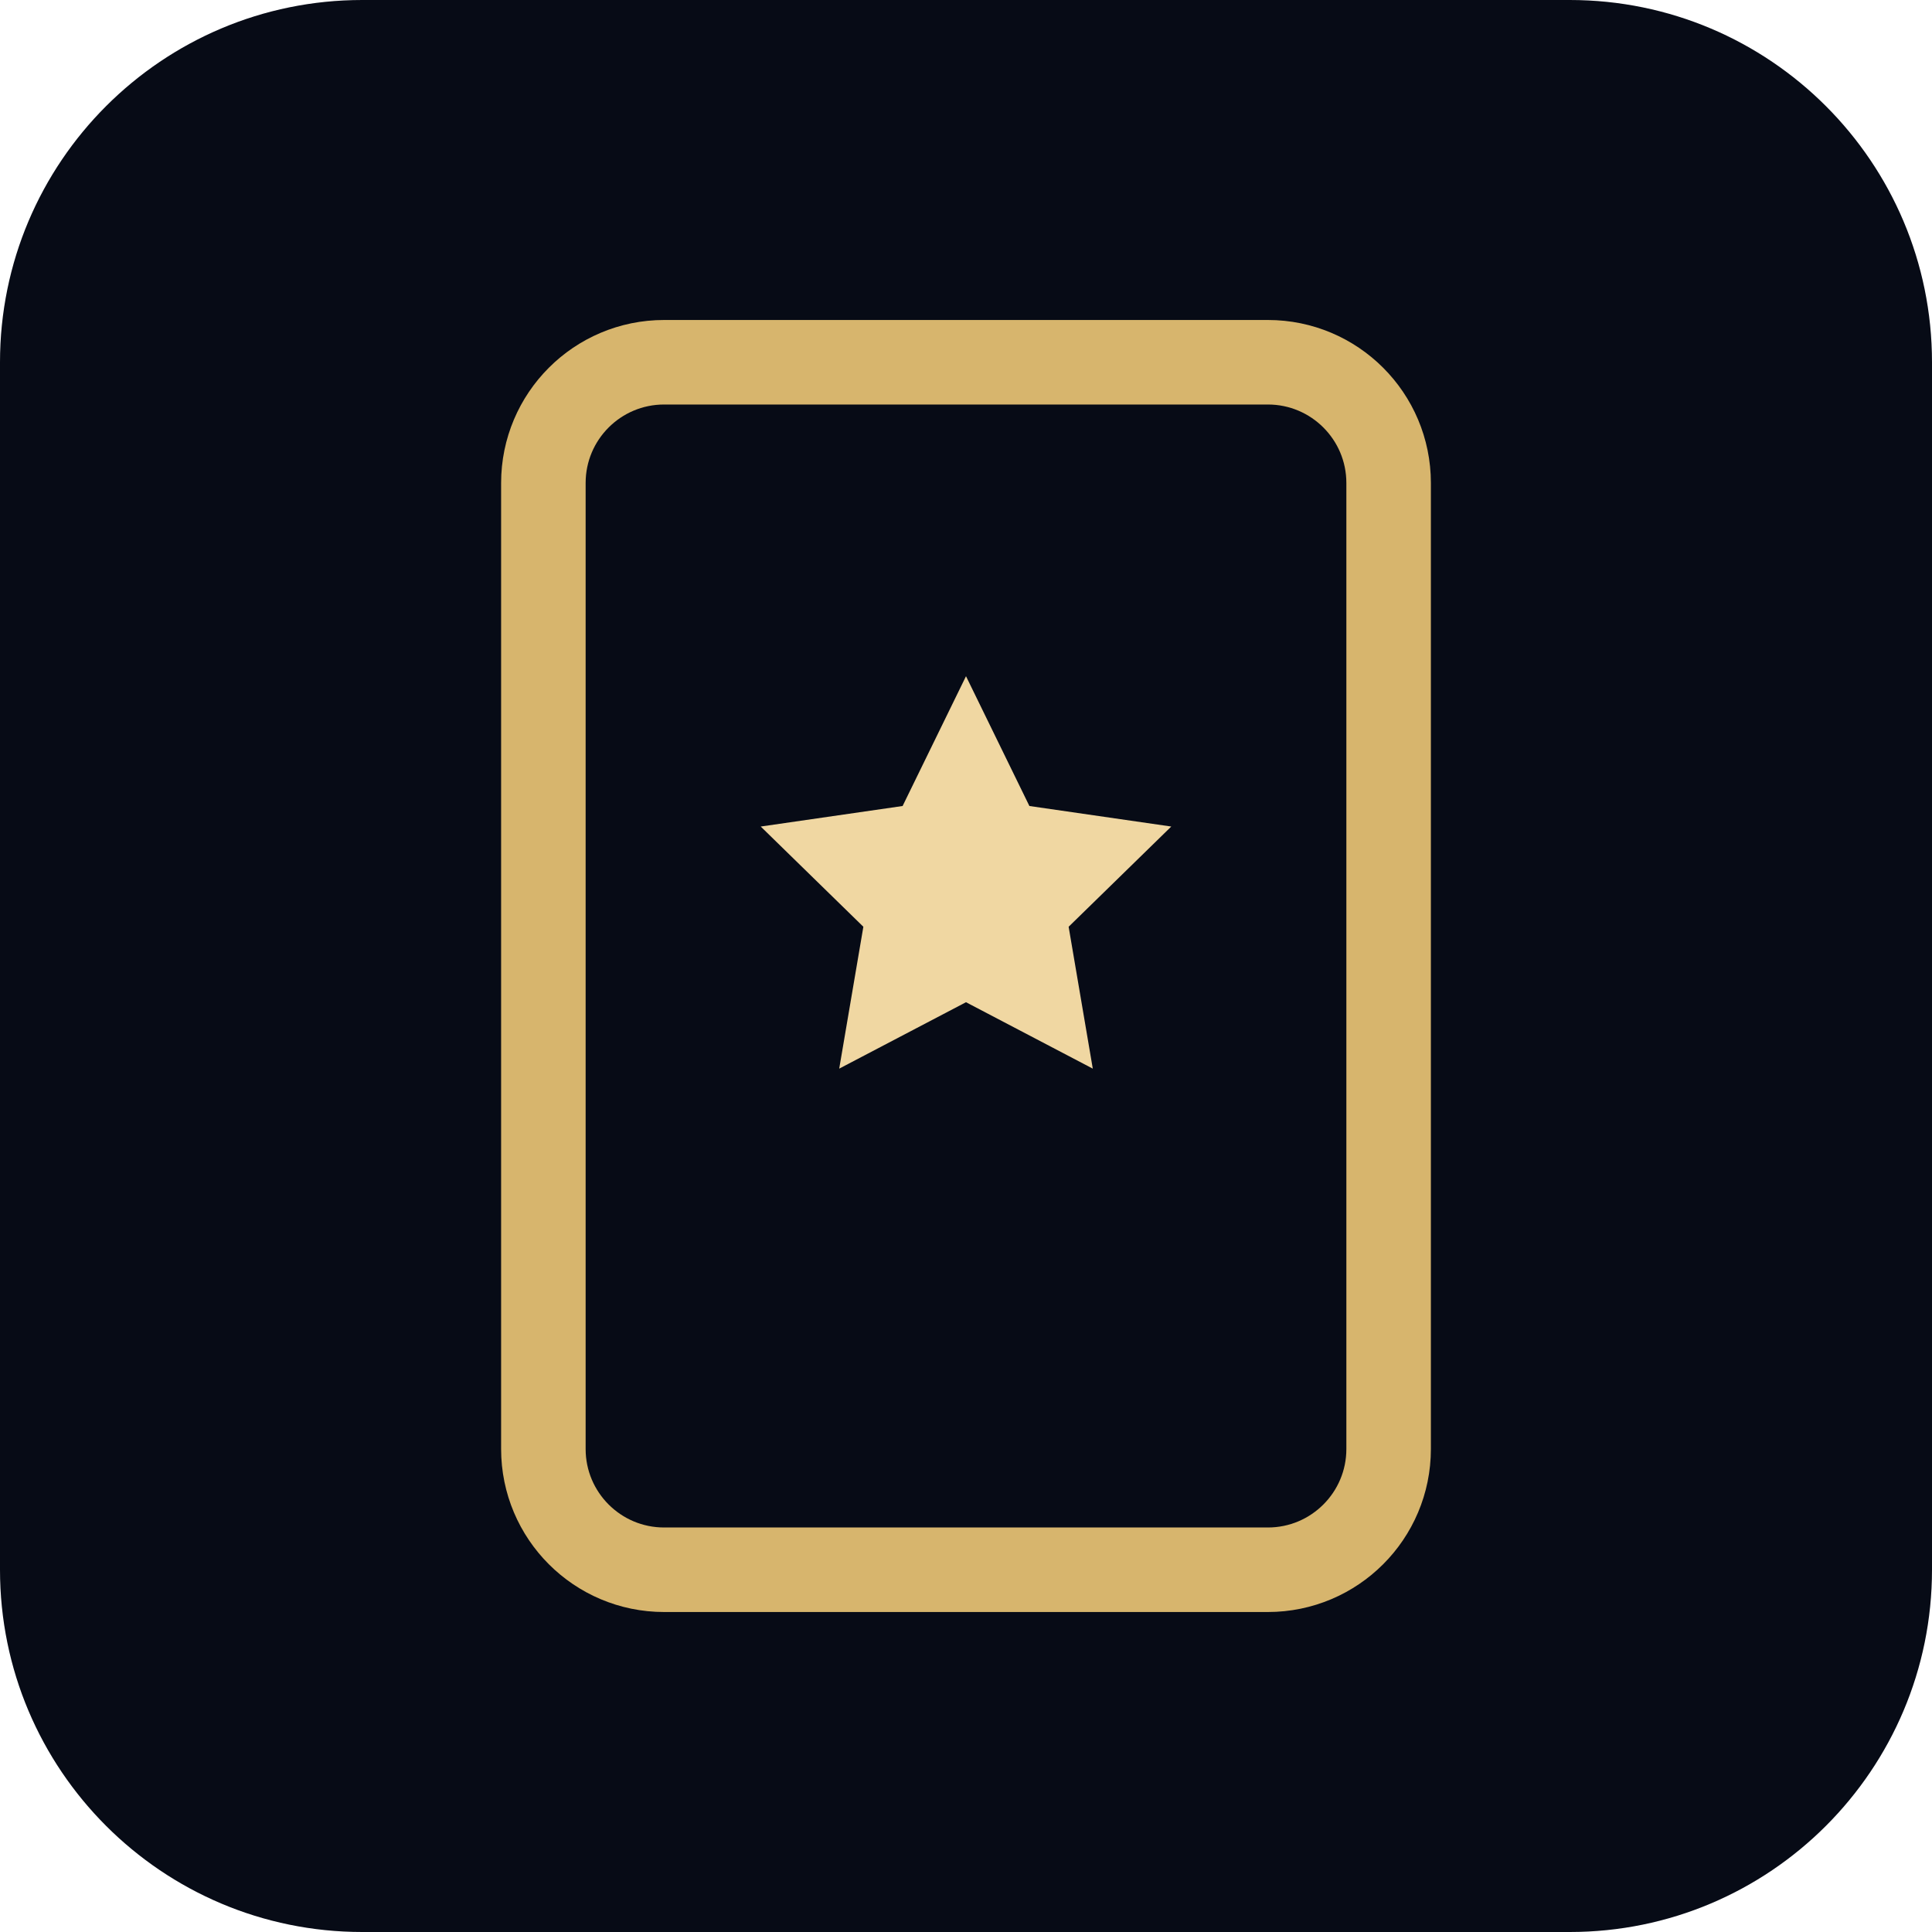
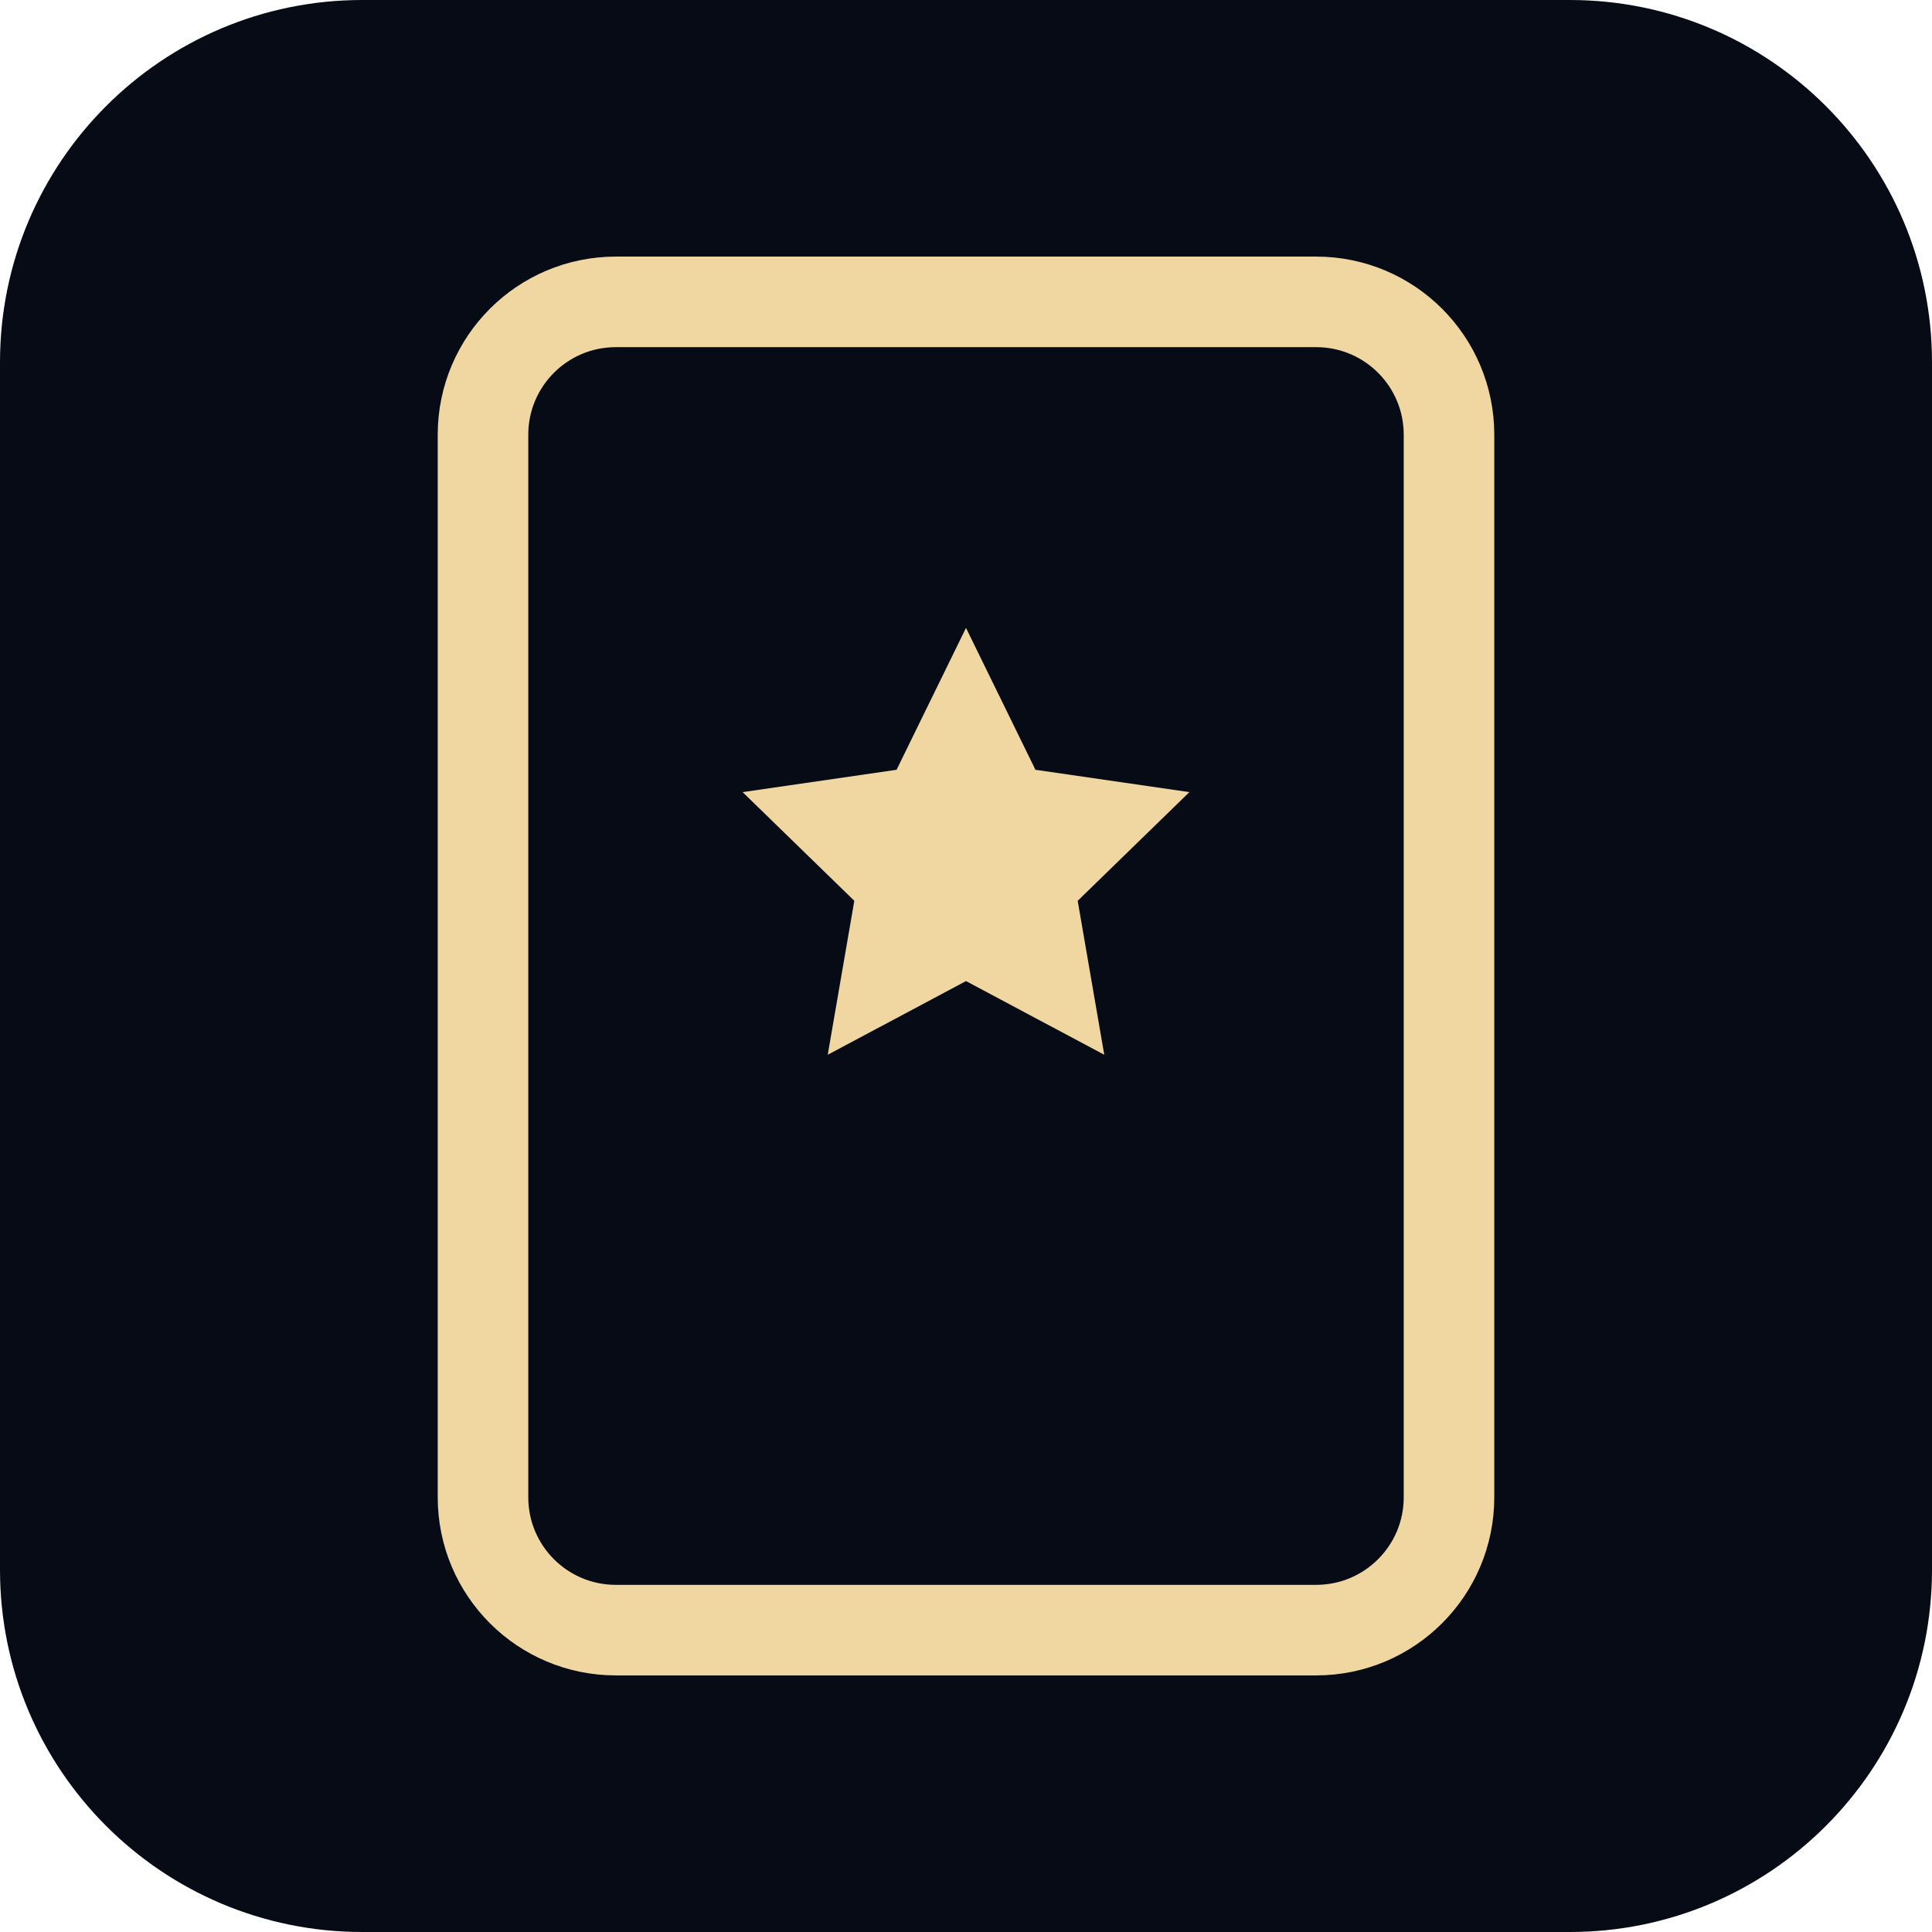
<svg xmlns="http://www.w3.org/2000/svg" viewBox="0 0 32 32">
  <rect width="32" height="32" rx="6" fill="#070b16" />
-   <rect x="9" y="6" width="14" height="20" rx="2" fill="none" stroke="#d7b56d" stroke-width="1.4" />
-   <path d="M16 11.2l1.05 2.15 2.35.34-1.7 1.66.4 2.35L16 16.6l-2.1 1.1.4-2.35-1.7-1.66 2.35-.34z" fill="#f0d7a2" />
+   <rect x="8" y="5" width="16" height="22" rx="2.2" fill="none" stroke="#f0d7a2" stroke-width="1.5" />
+   <path d="M16 10.4l1.15 2.35 2.55.37-1.85 1.8.44 2.55L16 16.25l-2.29 1.22.44-2.55-1.85-1.8 2.55-.37z" fill="#f0d7a2" />
</svg>
